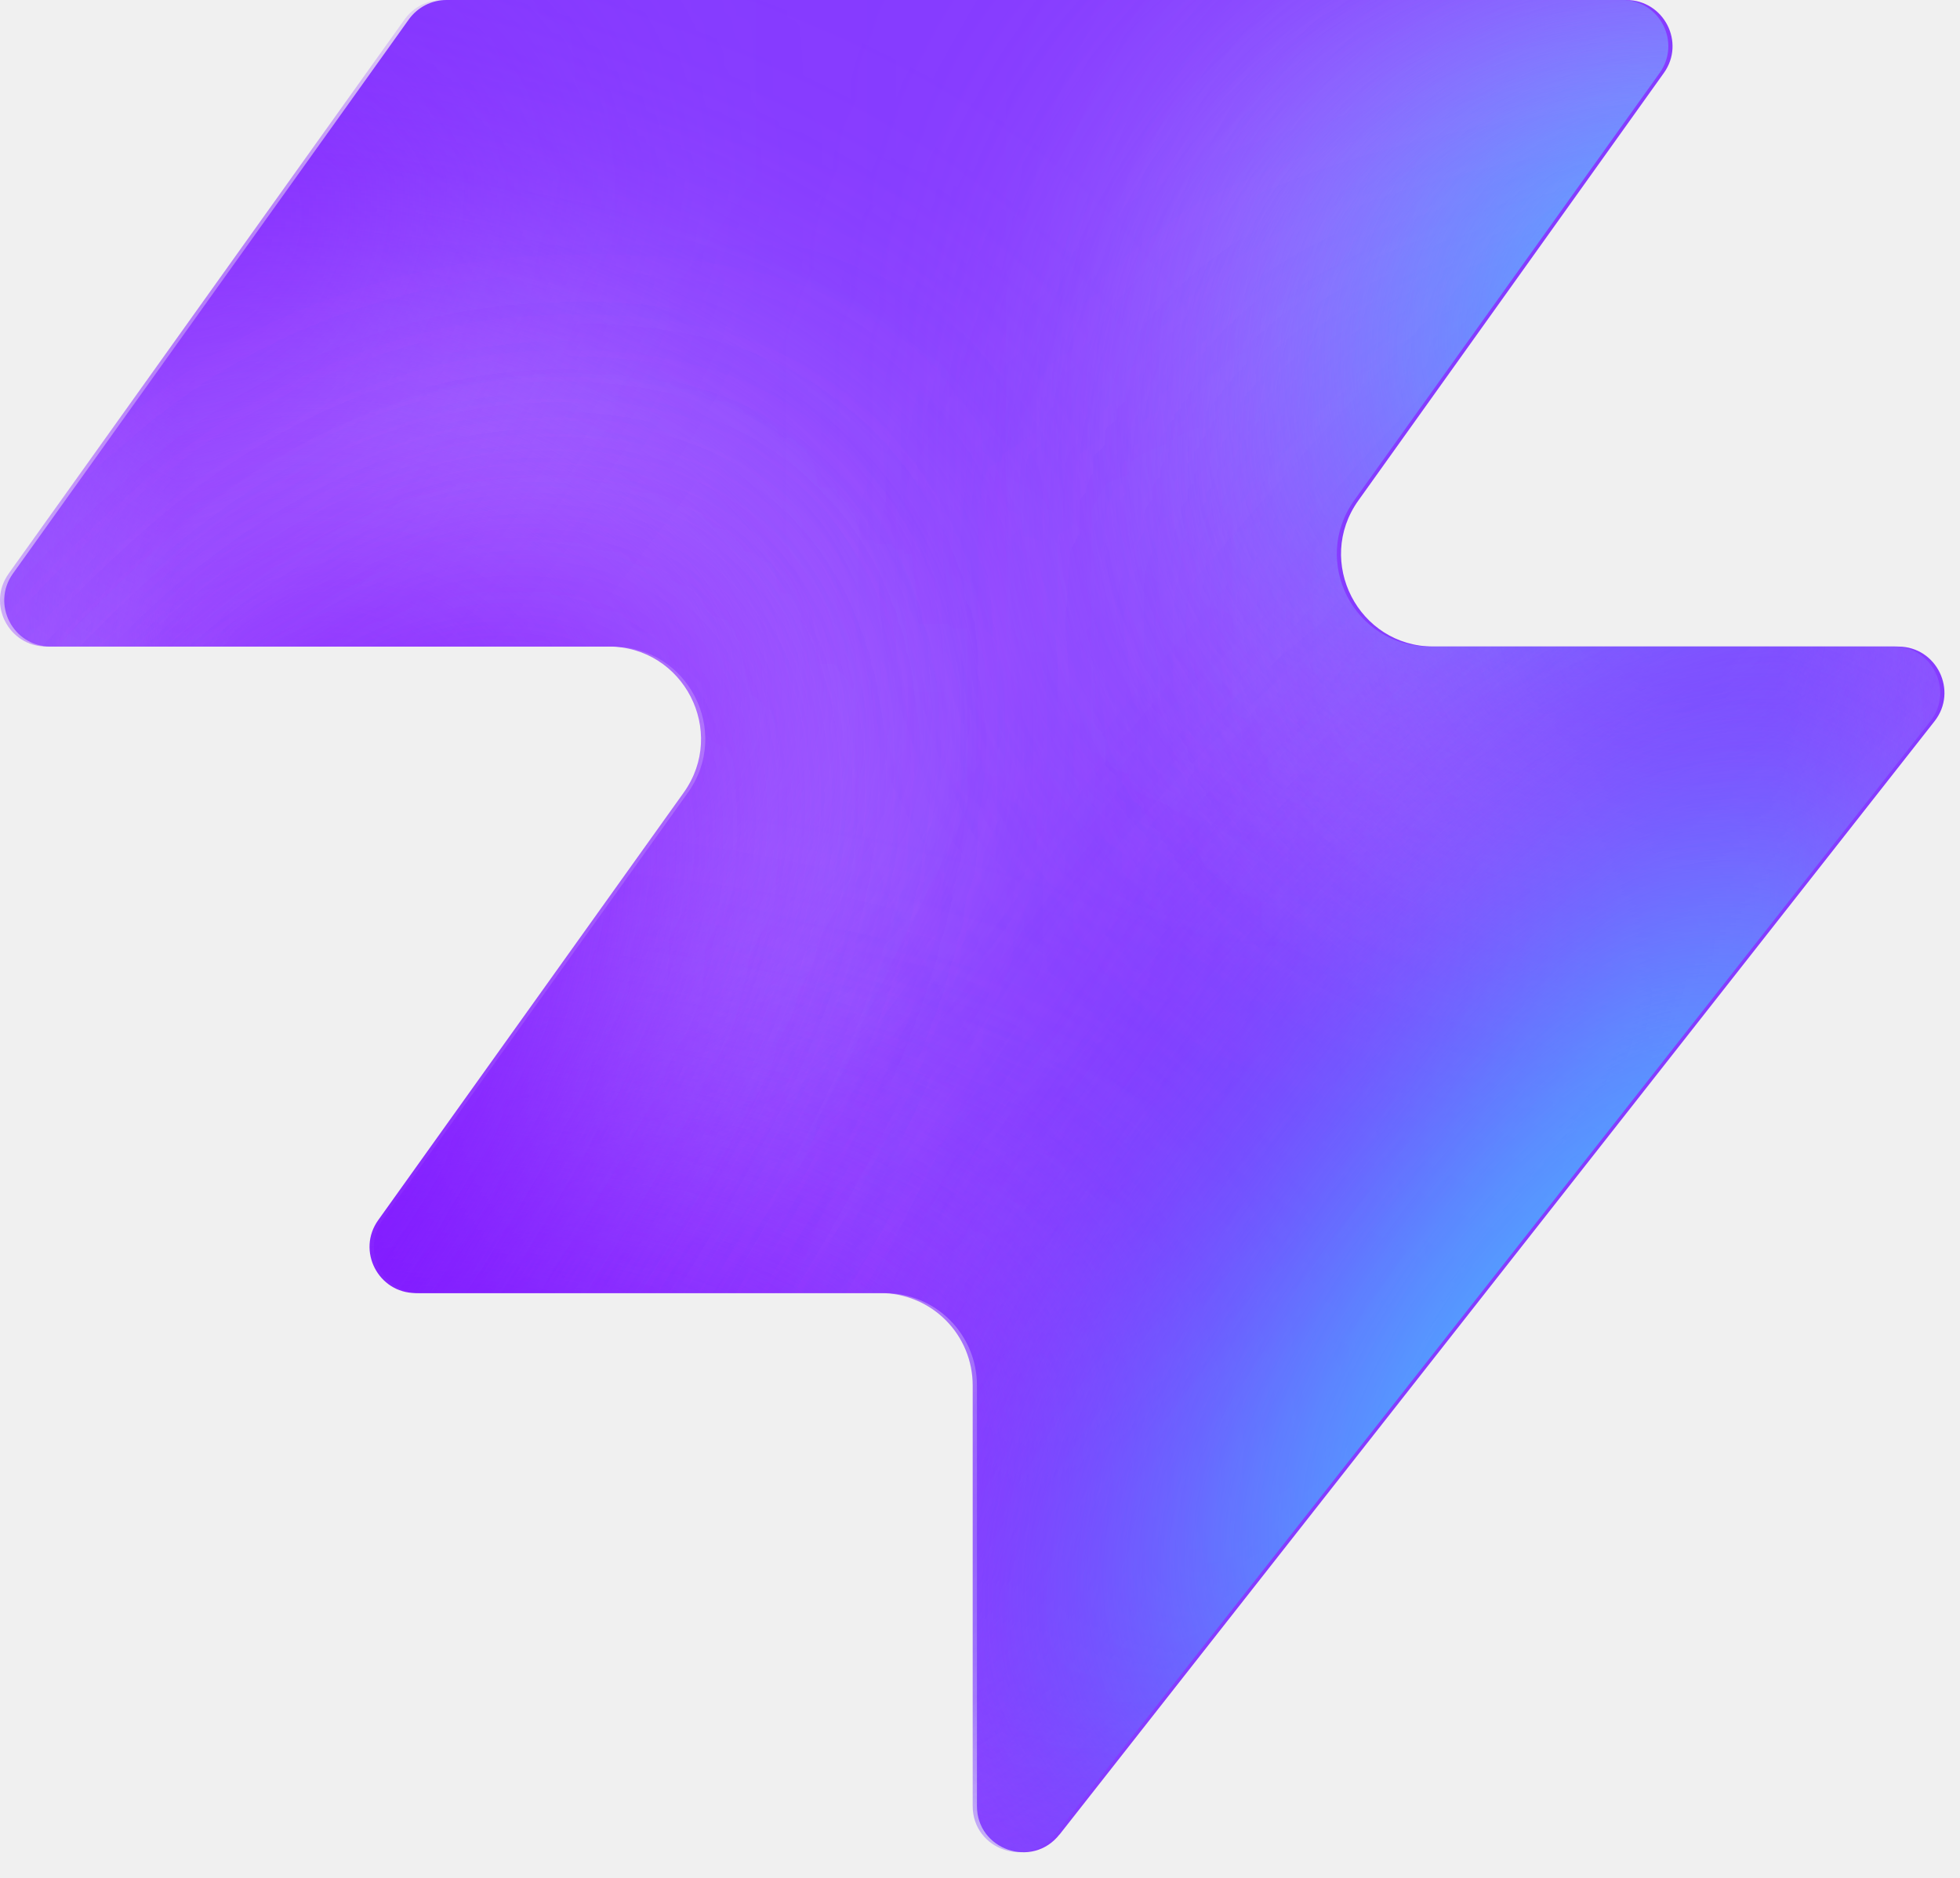
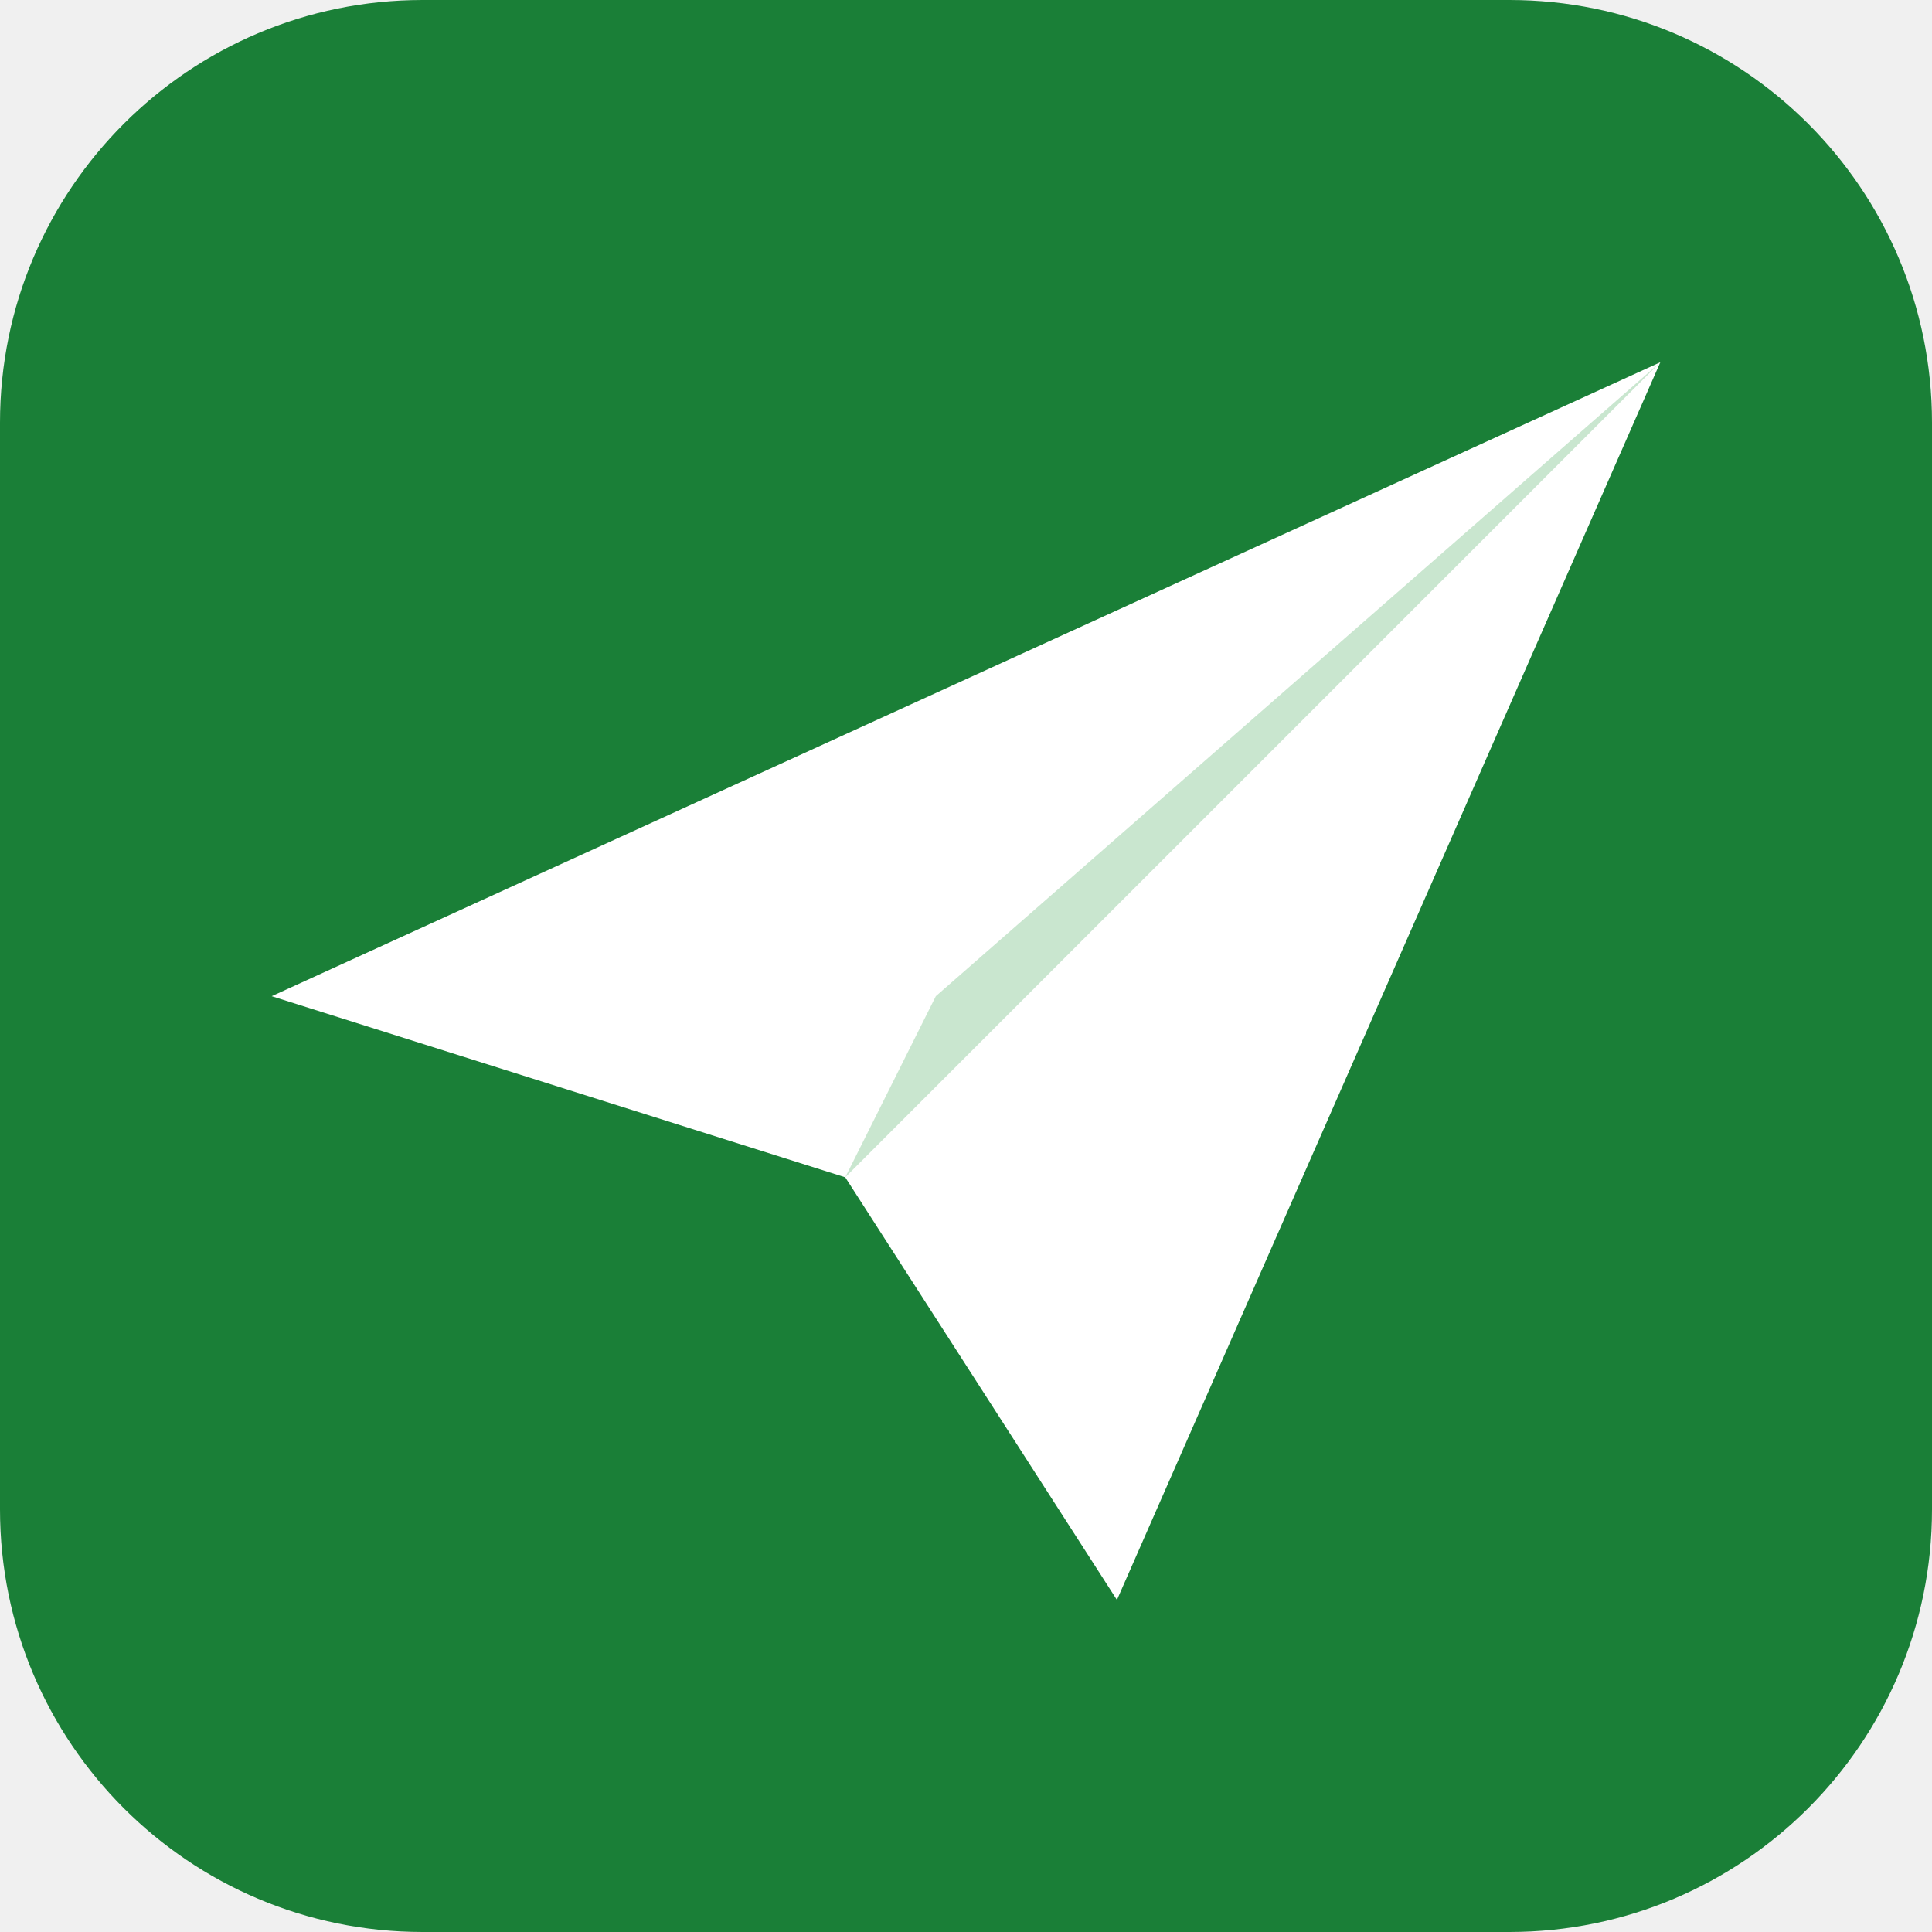
- <svg xmlns="http://www.w3.org/2000/svg" width="48" height="46" fill="none" viewBox="0 0 48 46">
-   <path fill="#863bff" d="M25.946 44.938c-.664.845-2.021.375-2.021-.698V33.937a2.26 2.26 0 0 0-2.262-2.262H10.287c-.92 0-1.456-1.04-.92-1.788l7.48-10.471c1.07-1.497 0-3.578-1.842-3.578H1.237c-.92 0-1.456-1.04-.92-1.788L10.013.474c.214-.297.556-.474.92-.474h28.894c.92 0 1.456 1.04.92 1.788l-7.48 10.471c-1.07 1.498 0 3.579 1.842 3.579h11.377c.943 0 1.473 1.088.89 1.83L25.947 44.94z" style="fill:#863bff;fill:color(display-p3 .525 .23 1);fill-opacity:1" />
-   <mask id="a" width="48" height="46" x="0" y="0" maskUnits="userSpaceOnUse" style="mask-type:alpha">
-     <path fill="#000" d="M25.842 44.938c-.664.844-2.021.375-2.021-.698V33.937a2.26 2.26 0 0 0-2.262-2.262H10.183c-.92 0-1.456-1.04-.92-1.788l7.48-10.471c1.07-1.498 0-3.579-1.842-3.579H1.133c-.92 0-1.456-1.04-.92-1.787L9.91.473c.214-.297.556-.474.92-.474h28.894c.92 0 1.456 1.04.92 1.788l-7.48 10.471c-1.07 1.498 0 3.578 1.842 3.578h11.377c.943 0 1.473 1.088.89 1.832L25.843 44.94z" style="fill:#000;fill-opacity:1" />
-   </mask>
-   <g mask="url(#a)">
-     <g filter="url(#b)">
-       <ellipse cx="5.508" cy="14.704" fill="#ede6ff" rx="5.508" ry="14.704" style="fill:#ede6ff;fill:color(display-p3 .927 .903 1);fill-opacity:1" transform="matrix(.00324 1 1 -.00324 -4.47 31.516)" />
-     </g>
-     <g filter="url(#c)">
-       <ellipse cx="10.399" cy="29.851" fill="#ede6ff" rx="10.399" ry="29.851" style="fill:#ede6ff;fill:color(display-p3 .927 .903 1);fill-opacity:1" transform="matrix(.00324 1 1 -.00324 -39.328 7.883)" />
-     </g>
-     <g filter="url(#d)">
-       <ellipse cx="5.508" cy="30.487" fill="#7e14ff" rx="5.508" ry="30.487" style="fill:#7e14ff;fill:color(display-p3 .492 .077 1);fill-opacity:1" transform="rotate(89.814 -25.913 -14.639)scale(1 -1)" />
-     </g>
-     <g filter="url(#e)">
-       <ellipse cx="5.508" cy="30.599" fill="#7e14ff" rx="5.508" ry="30.599" style="fill:#7e14ff;fill:color(display-p3 .492 .077 1);fill-opacity:1" transform="rotate(89.814 -32.644 -3.334)scale(1 -1)" />
-     </g>
-     <g filter="url(#f)">
-       <ellipse cx="5.508" cy="30.599" fill="#7e14ff" rx="5.508" ry="30.599" style="fill:#7e14ff;fill:color(display-p3 .492 .077 1);fill-opacity:1" transform="matrix(.00324 1 1 -.00324 -34.34 30.47)" />
-     </g>
-     <g filter="url(#g)">
-       <ellipse cx="14.072" cy="22.078" fill="#ede6ff" rx="14.072" ry="22.078" style="fill:#ede6ff;fill:color(display-p3 .927 .903 1);fill-opacity:1" transform="rotate(93.35 24.506 48.493)scale(-1 1)" />
-     </g>
-     <g filter="url(#h)">
-       <ellipse cx="3.47" cy="21.501" fill="#7e14ff" rx="3.47" ry="21.501" style="fill:#7e14ff;fill:color(display-p3 .492 .077 1);fill-opacity:1" transform="rotate(89.009 28.708 47.59)scale(-1 1)" />
-     </g>
-     <g filter="url(#i)">
-       <ellipse cx="3.47" cy="21.501" fill="#7e14ff" rx="3.47" ry="21.501" style="fill:#7e14ff;fill:color(display-p3 .492 .077 1);fill-opacity:1" transform="rotate(89.009 28.708 47.59)scale(-1 1)" />
-     </g>
-     <g filter="url(#j)">
-       <ellipse cx=".387" cy="8.972" fill="#7e14ff" rx="4.407" ry="29.108" style="fill:#7e14ff;fill:color(display-p3 .492 .077 1);fill-opacity:1" transform="rotate(39.51 .387 8.972)" />
-     </g>
-     <g filter="url(#k)">
-       <ellipse cx="47.523" cy="-6.092" fill="#7e14ff" rx="4.407" ry="29.108" style="fill:#7e14ff;fill:color(display-p3 .492 .077 1);fill-opacity:1" transform="rotate(37.892 47.523 -6.092)" />
-     </g>
-     <g filter="url(#l)">
-       <ellipse cx="41.412" cy="6.333" fill="#47bfff" rx="5.971" ry="9.665" style="fill:#47bfff;fill:color(display-p3 .28 .748 1);fill-opacity:1" transform="rotate(37.892 41.412 6.333)" />
-     </g>
-     <g filter="url(#m)">
-       <ellipse cx="-1.879" cy="38.332" fill="#7e14ff" rx="4.407" ry="29.108" style="fill:#7e14ff;fill:color(display-p3 .492 .077 1);fill-opacity:1" transform="rotate(37.892 -1.88 38.332)" />
-     </g>
-     <g filter="url(#n)">
-       <ellipse cx="-1.879" cy="38.332" fill="#7e14ff" rx="4.407" ry="29.108" style="fill:#7e14ff;fill:color(display-p3 .492 .077 1);fill-opacity:1" transform="rotate(37.892 -1.88 38.332)" />
-     </g>
-     <g filter="url(#o)">
-       <ellipse cx="35.651" cy="29.907" fill="#7e14ff" rx="4.407" ry="29.108" style="fill:#7e14ff;fill:color(display-p3 .492 .077 1);fill-opacity:1" transform="rotate(37.892 35.651 29.907)" />
-     </g>
-     <g filter="url(#p)">
-       <ellipse cx="38.418" cy="32.4" fill="#47bfff" rx="5.971" ry="15.297" style="fill:#47bfff;fill:color(display-p3 .28 .748 1);fill-opacity:1" transform="rotate(37.892 38.418 32.4)" />
-     </g>
-   </g>
-   <defs>
-     <filter id="b" width="60.045" height="41.654" x="-19.77" y="16.149" color-interpolation-filters="sRGB" filterUnits="userSpaceOnUse">
-       <feFlood flood-opacity="0" result="BackgroundImageFix" />
-       <feBlend in="SourceGraphic" in2="BackgroundImageFix" result="shape" />
-       <feGaussianBlur result="effect1_foregroundBlur_2002_17158" stdDeviation="7.659" />
-     </filter>
-     <filter id="c" width="90.34" height="51.437" x="-54.613" y="-7.533" color-interpolation-filters="sRGB" filterUnits="userSpaceOnUse">
-       <feFlood flood-opacity="0" result="BackgroundImageFix" />
-       <feBlend in="SourceGraphic" in2="BackgroundImageFix" result="shape" />
-       <feGaussianBlur result="effect1_foregroundBlur_2002_17158" stdDeviation="7.659" />
-     </filter>
-     <filter id="d" width="79.355" height="29.4" x="-49.64" y="2.03" color-interpolation-filters="sRGB" filterUnits="userSpaceOnUse">
-       <feFlood flood-opacity="0" result="BackgroundImageFix" />
-       <feBlend in="SourceGraphic" in2="BackgroundImageFix" result="shape" />
-       <feGaussianBlur result="effect1_foregroundBlur_2002_17158" stdDeviation="4.596" />
-     </filter>
-     <filter id="e" width="79.579" height="29.4" x="-45.045" y="20.029" color-interpolation-filters="sRGB" filterUnits="userSpaceOnUse">
-       <feFlood flood-opacity="0" result="BackgroundImageFix" />
-       <feBlend in="SourceGraphic" in2="BackgroundImageFix" result="shape" />
-       <feGaussianBlur result="effect1_foregroundBlur_2002_17158" stdDeviation="4.596" />
-     </filter>
-     <filter id="f" width="79.579" height="29.4" x="-43.513" y="21.178" color-interpolation-filters="sRGB" filterUnits="userSpaceOnUse">
-       <feFlood flood-opacity="0" result="BackgroundImageFix" />
-       <feBlend in="SourceGraphic" in2="BackgroundImageFix" result="shape" />
-       <feGaussianBlur result="effect1_foregroundBlur_2002_17158" stdDeviation="4.596" />
-     </filter>
-     <filter id="g" width="74.749" height="58.852" x="15.756" y="-17.901" color-interpolation-filters="sRGB" filterUnits="userSpaceOnUse">
-       <feFlood flood-opacity="0" result="BackgroundImageFix" />
-       <feBlend in="SourceGraphic" in2="BackgroundImageFix" result="shape" />
-       <feGaussianBlur result="effect1_foregroundBlur_2002_17158" stdDeviation="7.659" />
-     </filter>
-     <filter id="h" width="61.377" height="25.362" x="23.548" y="2.284" color-interpolation-filters="sRGB" filterUnits="userSpaceOnUse">
-       <feFlood flood-opacity="0" result="BackgroundImageFix" />
-       <feBlend in="SourceGraphic" in2="BackgroundImageFix" result="shape" />
-       <feGaussianBlur result="effect1_foregroundBlur_2002_17158" stdDeviation="4.596" />
-     </filter>
-     <filter id="i" width="61.377" height="25.362" x="23.548" y="2.284" color-interpolation-filters="sRGB" filterUnits="userSpaceOnUse">
-       <feFlood flood-opacity="0" result="BackgroundImageFix" />
-       <feBlend in="SourceGraphic" in2="BackgroundImageFix" result="shape" />
-       <feGaussianBlur result="effect1_foregroundBlur_2002_17158" stdDeviation="4.596" />
-     </filter>
-     <filter id="j" width="56.045" height="63.649" x="-27.636" y="-22.853" color-interpolation-filters="sRGB" filterUnits="userSpaceOnUse">
-       <feFlood flood-opacity="0" result="BackgroundImageFix" />
-       <feBlend in="SourceGraphic" in2="BackgroundImageFix" result="shape" />
-       <feGaussianBlur result="effect1_foregroundBlur_2002_17158" stdDeviation="4.596" />
-     </filter>
-     <filter id="k" width="54.814" height="64.646" x="20.116" y="-38.415" color-interpolation-filters="sRGB" filterUnits="userSpaceOnUse">
-       <feFlood flood-opacity="0" result="BackgroundImageFix" />
-       <feBlend in="SourceGraphic" in2="BackgroundImageFix" result="shape" />
-       <feGaussianBlur result="effect1_foregroundBlur_2002_17158" stdDeviation="4.596" />
-     </filter>
-     <filter id="l" width="33.541" height="35.313" x="24.641" y="-11.323" color-interpolation-filters="sRGB" filterUnits="userSpaceOnUse">
-       <feFlood flood-opacity="0" result="BackgroundImageFix" />
-       <feBlend in="SourceGraphic" in2="BackgroundImageFix" result="shape" />
-       <feGaussianBlur result="effect1_foregroundBlur_2002_17158" stdDeviation="4.596" />
-     </filter>
-     <filter id="m" width="54.814" height="64.646" x="-29.286" y="6.009" color-interpolation-filters="sRGB" filterUnits="userSpaceOnUse">
-       <feFlood flood-opacity="0" result="BackgroundImageFix" />
-       <feBlend in="SourceGraphic" in2="BackgroundImageFix" result="shape" />
-       <feGaussianBlur result="effect1_foregroundBlur_2002_17158" stdDeviation="4.596" />
-     </filter>
-     <filter id="n" width="54.814" height="64.646" x="-29.286" y="6.009" color-interpolation-filters="sRGB" filterUnits="userSpaceOnUse">
-       <feFlood flood-opacity="0" result="BackgroundImageFix" />
-       <feBlend in="SourceGraphic" in2="BackgroundImageFix" result="shape" />
-       <feGaussianBlur result="effect1_foregroundBlur_2002_17158" stdDeviation="4.596" />
-     </filter>
-     <filter id="o" width="54.814" height="64.646" x="8.244" y="-2.416" color-interpolation-filters="sRGB" filterUnits="userSpaceOnUse">
-       <feFlood flood-opacity="0" result="BackgroundImageFix" />
-       <feBlend in="SourceGraphic" in2="BackgroundImageFix" result="shape" />
-       <feGaussianBlur result="effect1_foregroundBlur_2002_17158" stdDeviation="4.596" />
-     </filter>
-     <filter id="p" width="39.409" height="43.623" x="18.713" y="10.588" color-interpolation-filters="sRGB" filterUnits="userSpaceOnUse">
-       <feFlood flood-opacity="0" result="BackgroundImageFix" />
-       <feBlend in="SourceGraphic" in2="BackgroundImageFix" result="shape" />
-       <feGaussianBlur result="effect1_foregroundBlur_2002_17158" stdDeviation="4.596" />
-     </filter>
-   </defs>
+ <svg xmlns="http://www.w3.org/2000/svg" viewBox="0 0 64 64">
+   <rect width="64" height="64" rx="14" fill="#1a7f37" />
+   <path fill="#ffffff" d="M9 33 L55 12 L37 53 L28 39 Z" />
+   <path fill="#c9e6cf" d="M28 39 L55 12 L31 33 Z" />
</svg>
